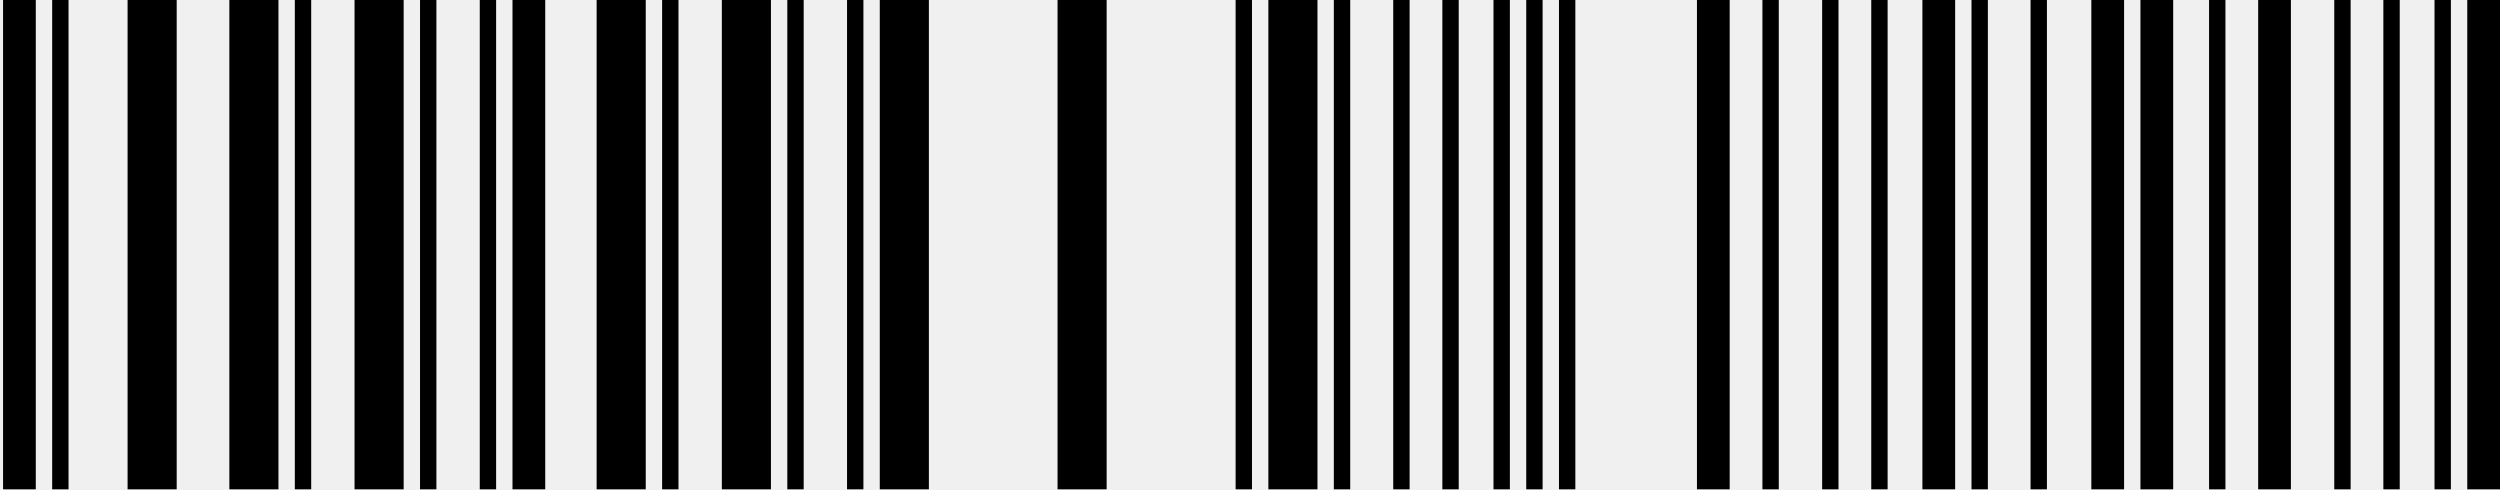
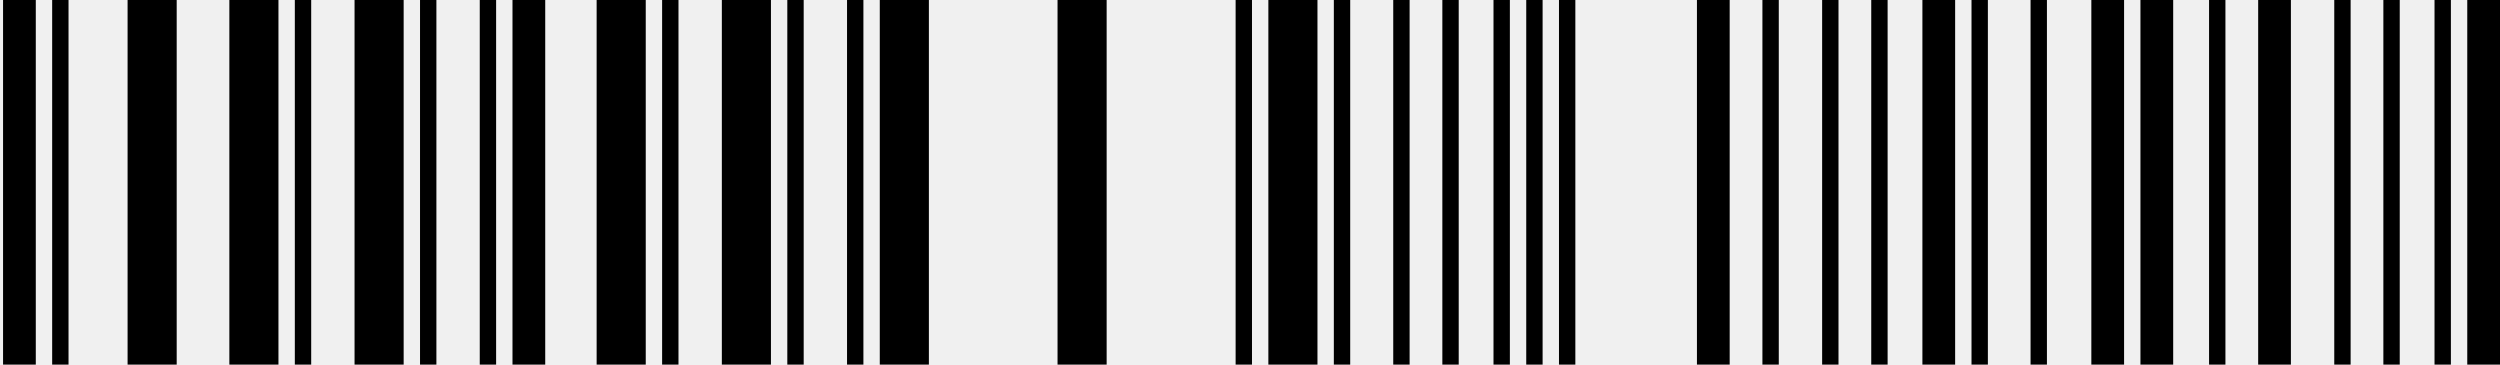
- <svg xmlns="http://www.w3.org/2000/svg" width="608" height="119" viewBox="0 0 608 119" fill="none">
+ <svg xmlns="http://www.w3.org/2000/svg" width="816" viewBox="0 0 816 119" fill="none">
  <g clip-path="url(#clip0_76_2048)">
-     <path d="M16.667 119V0H12.686V119H16.667ZM8.705 119V0H0.743V119H8.705Z" fill="black" />
-     <path d="M42.972 119V0H31.029V119H42.972Z" fill="black" />
-     <path d="M67.721 119V0H55.778V119H67.721ZM75.683 119V0H71.702V119H75.683Z" fill="black" />
-     <path d="M106.132 119V0H102.15V119H106.132ZM98.17 119V0H86.227V119H98.17Z" fill="black" />
-     <path d="M132.599 119V0H124.637V119H132.599ZM120.657 119V0H116.676V119H120.657Z" fill="black" />
-     <path d="M165.007 119V0H161.027V119H165.007ZM157.045 119V0H145.102V119H157.045Z" fill="black" />
-     <path d="M187.494 119V0H175.551V119H187.494ZM195.456 119V0H191.475V119H195.456Z" fill="black" />
-     <path d="M209.98 119V0H206V119H209.98ZM225.904 119V0H213.962V119H225.904Z" fill="black" />
-     <path d="M269.137 119V0H257.194V119H269.137Z" fill="black" />
-     <path d="M304.485 119V0H300.503V119H304.485ZM320.408 119V0H308.465V119H320.408ZM328.37 119V0H324.389V119H328.37Z" fill="black" />
-     <path d="M342.817 119V0H338.836V119H342.817ZM354.76 119V0H350.779V119H354.76Z" fill="black" />
-     <path d="M367.201 119V0H363.22V119H367.201ZM375.163 119V0H371.182V119H375.163ZM383.124 119V0H379.144V119H383.124Z" fill="black" />
-     <path d="M420.658 119V0H412.696V119H420.658ZM432.6 119V0H428.62V119H432.6Z" fill="black" />
-     <path d="M447.125 119V0H443.144V119H447.125ZM459.068 119V0H455.087V119H459.068Z" fill="black" />
-     <path d="M483.451 119V0H479.471V119H483.451ZM475.49 119V0H467.528V119H475.49Z" fill="black" />
-     <path d="M497.813 119V0H493.833V119H497.813Z" fill="black" />
-     <path d="M516.576 119V0H508.614V119H516.576ZM528.519 119V0H520.557V119H528.519Z" fill="black" />
-     <path d="M541.225 119V0H537.244V119H541.225ZM557.149 119V0H549.187V119H557.149Z" fill="black" />
-     <path d="M571.673 119V0H567.692V119H571.673ZM583.616 119V0H579.635V119H583.616Z" fill="black" />
-     <path d="M608 119V0H600.038V119H608ZM596.057 119V0H592.076V119H596.057Z" fill="black" />
+     <path d="M22.369 119V0H17.026V119H22.369ZM11.683 119V0H0.998V119H11.683Z" fill="black" />
+     <path d="M57.672 119V0H41.644V119H57.672Z" fill="black" />
+     <path d="M90.889 119V0H74.86V119H90.889ZM101.574 119V0H96.231V119H101.574Z" fill="black" />
+     <path d="M142.44 119V0H137.096V119H142.44ZM131.754 119V0H115.726V119H131.754Z" fill="black" />
+     <path d="M177.962 119V0H167.276V119H177.962ZM161.934 119V0H156.591V119H161.934Z" fill="black" />
+     <path d="M221.457 119V0H216.115V119H221.457ZM210.771 119V0H194.742V119H210.771Z" fill="black" />
+     <path d="M251.637 119V0H235.608V119H251.637ZM262.323 119V0H256.979V119H262.323Z" fill="black" />
+     <path d="M281.816 119V0H276.474V119H281.816ZM303.187 119V0H287.159V119H303.187Z" fill="black" />
+     <path d="M361.21 119V0H345.181V119H361.21Z" fill="black" />
+     <path d="M408.65 119V0H403.307V119H408.65ZM430.021 119V0H413.992V119H430.021ZM440.707 119V0H435.365V119H440.707Z" fill="black" />
+     <path d="M460.096 119V0H454.754V119H460.096ZM476.125 119V0H470.782V119H476.125Z" fill="black" />
+     <path d="M492.822 119V0H487.48V119H492.822ZM503.508 119V0H498.166V119H503.508ZM514.193 119V0H508.851V119H514.193Z" fill="black" />
+     <path d="M564.567 119V0H553.881V119H564.567ZM580.595 119V0H575.252V119H580.595Z" fill="black" />
+     <path d="M600.089 119V0H594.746V119H600.089ZM616.117 119V0H610.775V119H616.117Z" fill="black" />
+     <path d="M648.843 119V0H643.501V119H648.843ZM638.157 119V0H627.472V119H638.157Z" fill="black" />
+     <path d="M668.118 119V0H662.776V119H668.118Z" fill="black" />
+     <path d="M693.299 119V0H682.614V119H693.299ZM709.328 119V0H698.643V119H709.328Z" fill="black" />
+     <path d="M726.381 119V0H721.038V119H726.381ZM747.752 119V0H737.067V119H747.752Z" fill="black" />
+     <path d="M767.245 119V0H761.903V119H767.245ZM783.274 119V0H777.931V119H783.274Z" fill="black" />
+     <path d="M816 119V0H805.314V119H816ZM799.971 119V0H794.629V119H799.971Z" fill="black" />
  </g>
  <defs>
    <clipPath id="clip0_76_2048">
-       <rect width="608" height="119" fill="white" />
+       <rect width="816" height="119" fill="white" />
    </clipPath>
  </defs>
</svg>
